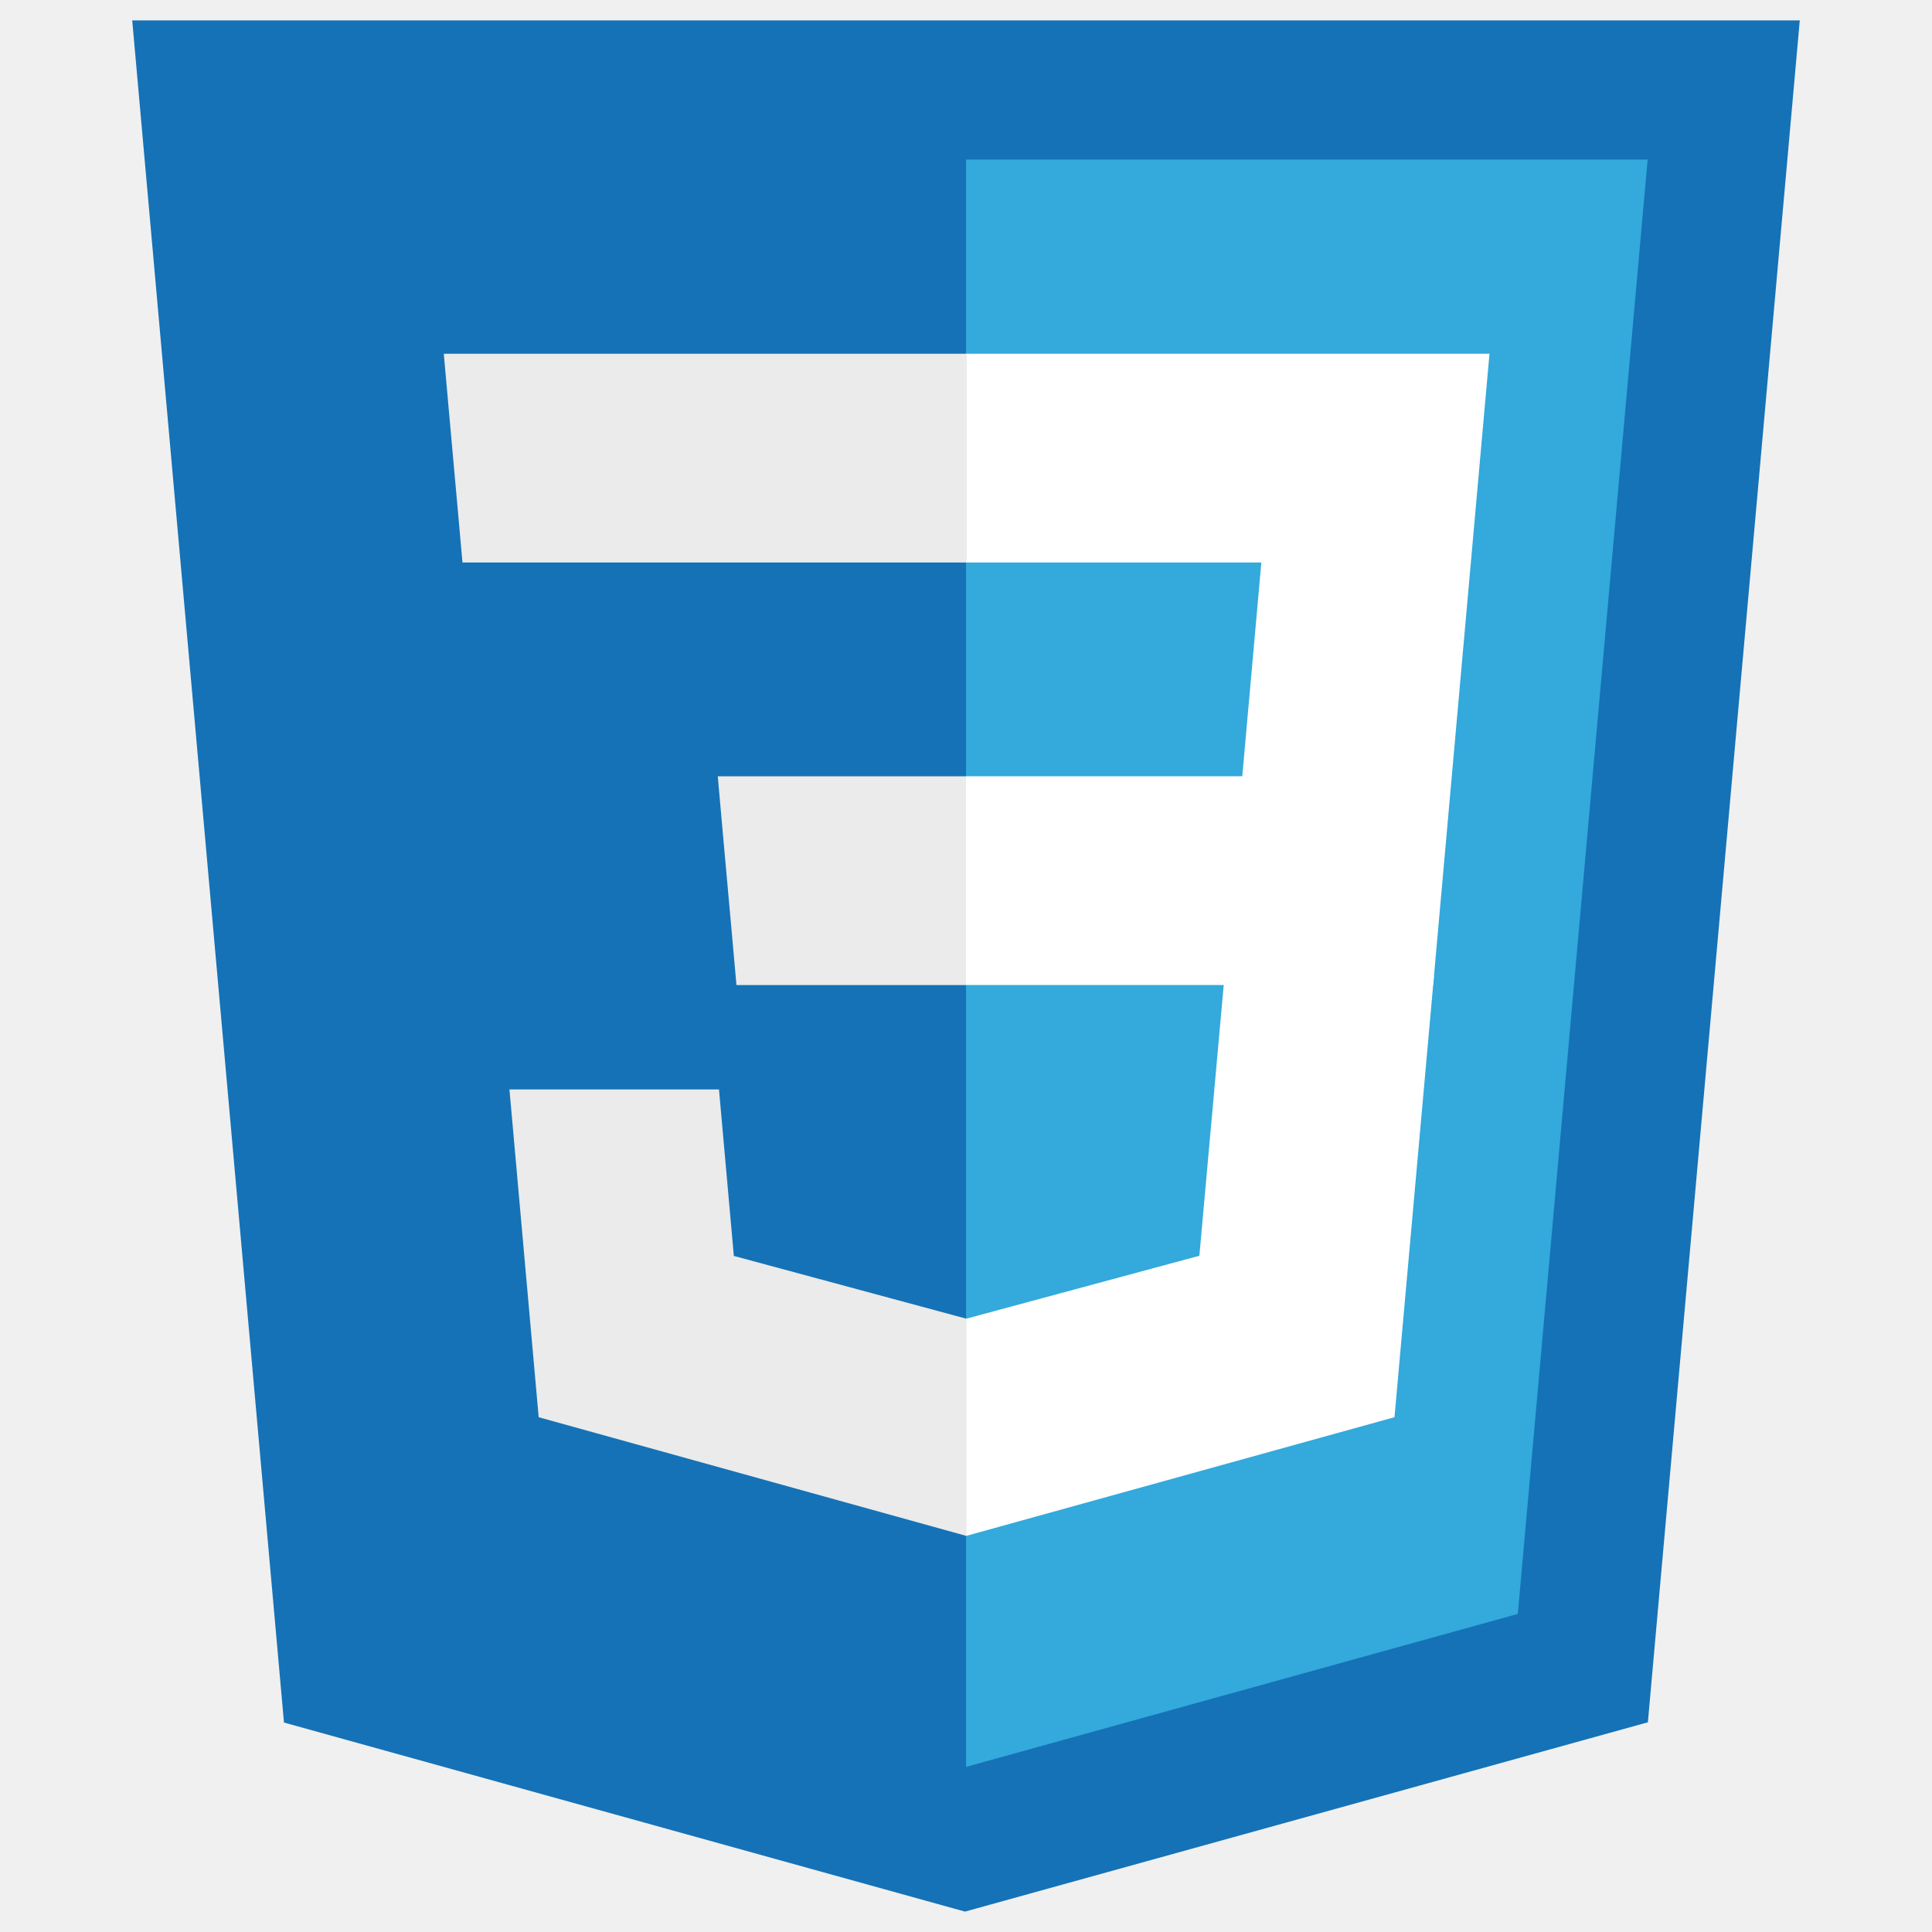
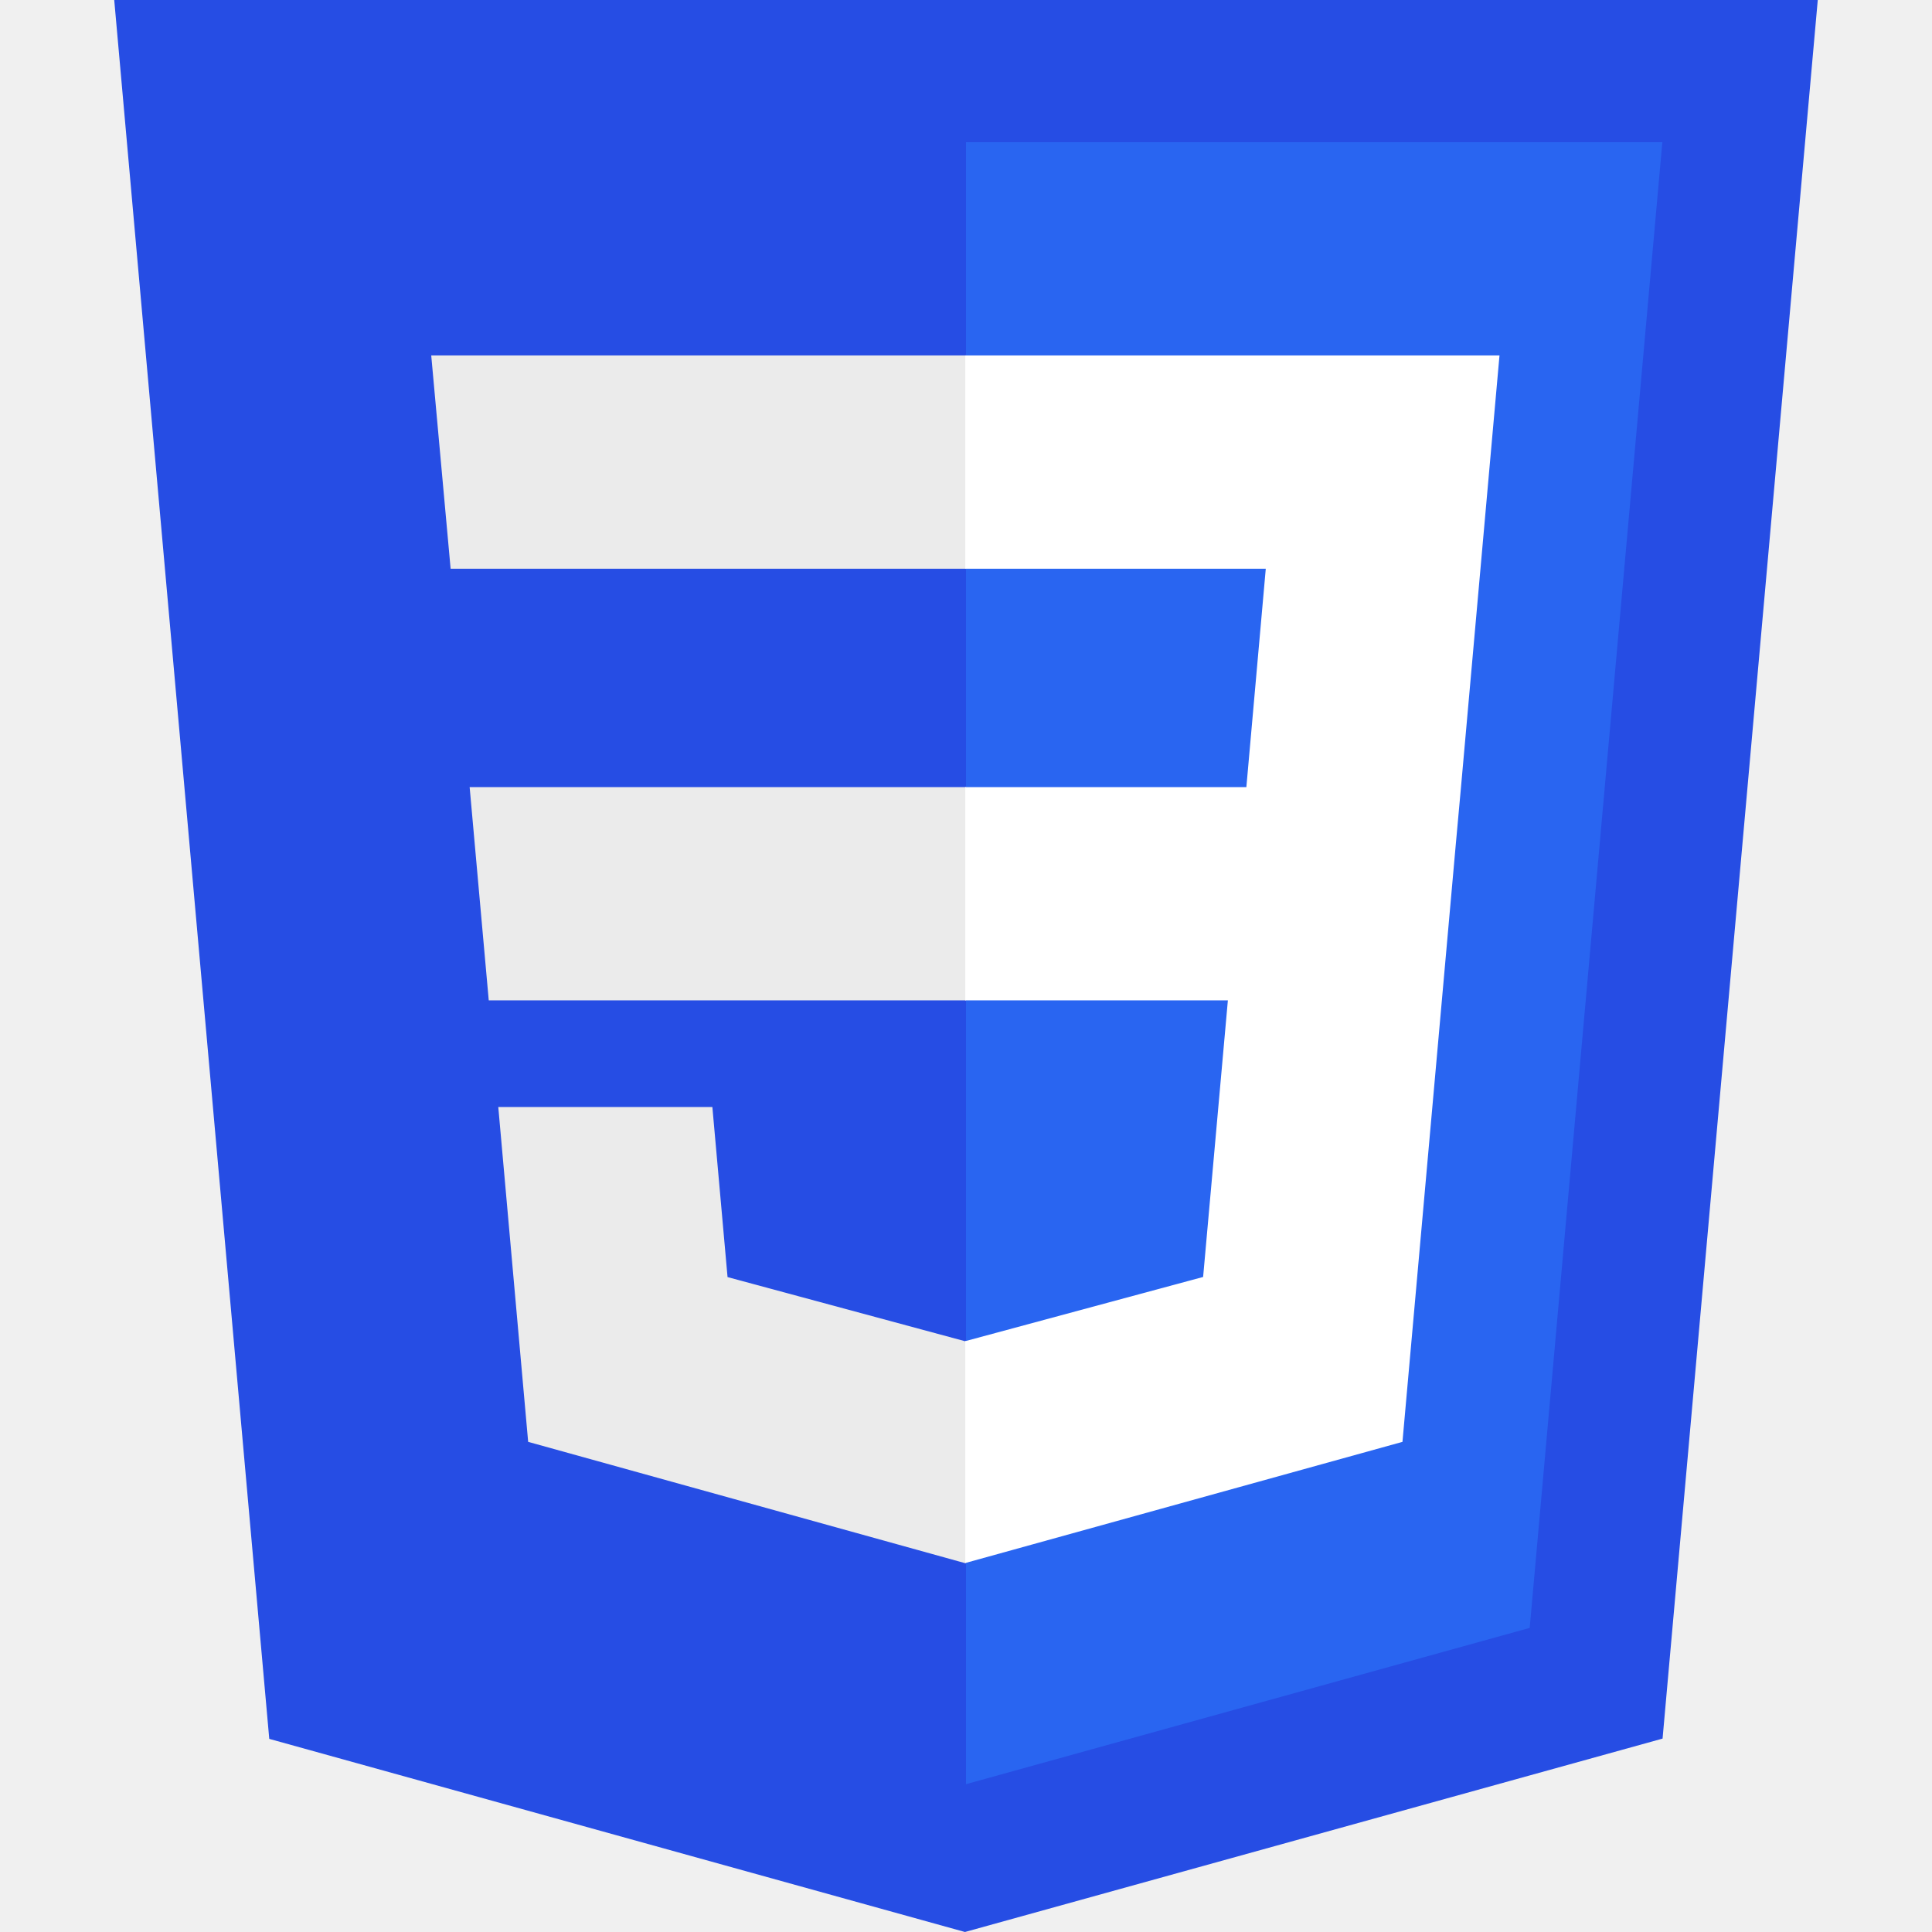
- <svg xmlns="http://www.w3.org/2000/svg" viewBox="0 0 128 128">
-   <path fill="#1572B6" d="M18.814 114.123l-10.054-112.771h110.48l-10.064 112.754-45.243 12.543-45.119-12.526z" />
-   <path fill="#33A9DC" d="M64.001 117.062l36.559-10.136 8.601-96.354h-45.16v106.49z" />
-   <path fill="#fff" d="M64.001 51.429h18.302l1.264-14.163h-19.566v-13.831h34.682l-.332 3.711-3.4 38.114h-30.95v-13.831z" />
-   <path fill="#EBEBEB" d="M64.083 87.349l-.061.018-15.403-4.159-.985-11.031h-13.882l1.937 21.717 28.331 7.863.063-.018v-14.39z" />
-   <path fill="#fff" d="M81.127 64.675l-1.666 18.522-15.426 4.164v14.39l28.354-7.858.208-2.337 2.406-26.881h-13.876z" />
-   <path fill="#EBEBEB" d="M64.048 23.435v13.831h-33.408l-.277-3.108-.63-7.012-.331-3.711h34.646zM64.001 51.431v13.831h-15.209l-.277-3.108-.631-7.012-.33-3.711h16.447z" />
+ <svg xmlns="http://www.w3.org/2000/svg" width="512" height="512" viewBox="0 0 512 512">
+   <path fill="#264de4" d="M71.357 460.819 30.272 0h451.456l-41.129 460.746L255.724 512z" />
+   <path fill="#2965f1" d="m405.388 431.408 35.148-393.73H256v435.146z" />
+   <path fill="#ebebeb" d="m124.46 208.59 5.065 56.517H256V208.59zm-5.041-57.875H256V94.197H114.281zM256 355.372l-.248.066-62.944-16.996-4.023-45.076h-56.736l7.919 88.741 115.772 32.14.26-.073z" />
+   <path fill="#fff" d="M255.805 208.59v56.517H325.4l-6.56 73.299-63.035 17.013v58.8l115.864-32.112.85-9.549 13.28-148.792 1.38-15.176 10.203-114.393H255.805v56.518h79.639L330.3 208.59z" />
</svg>
